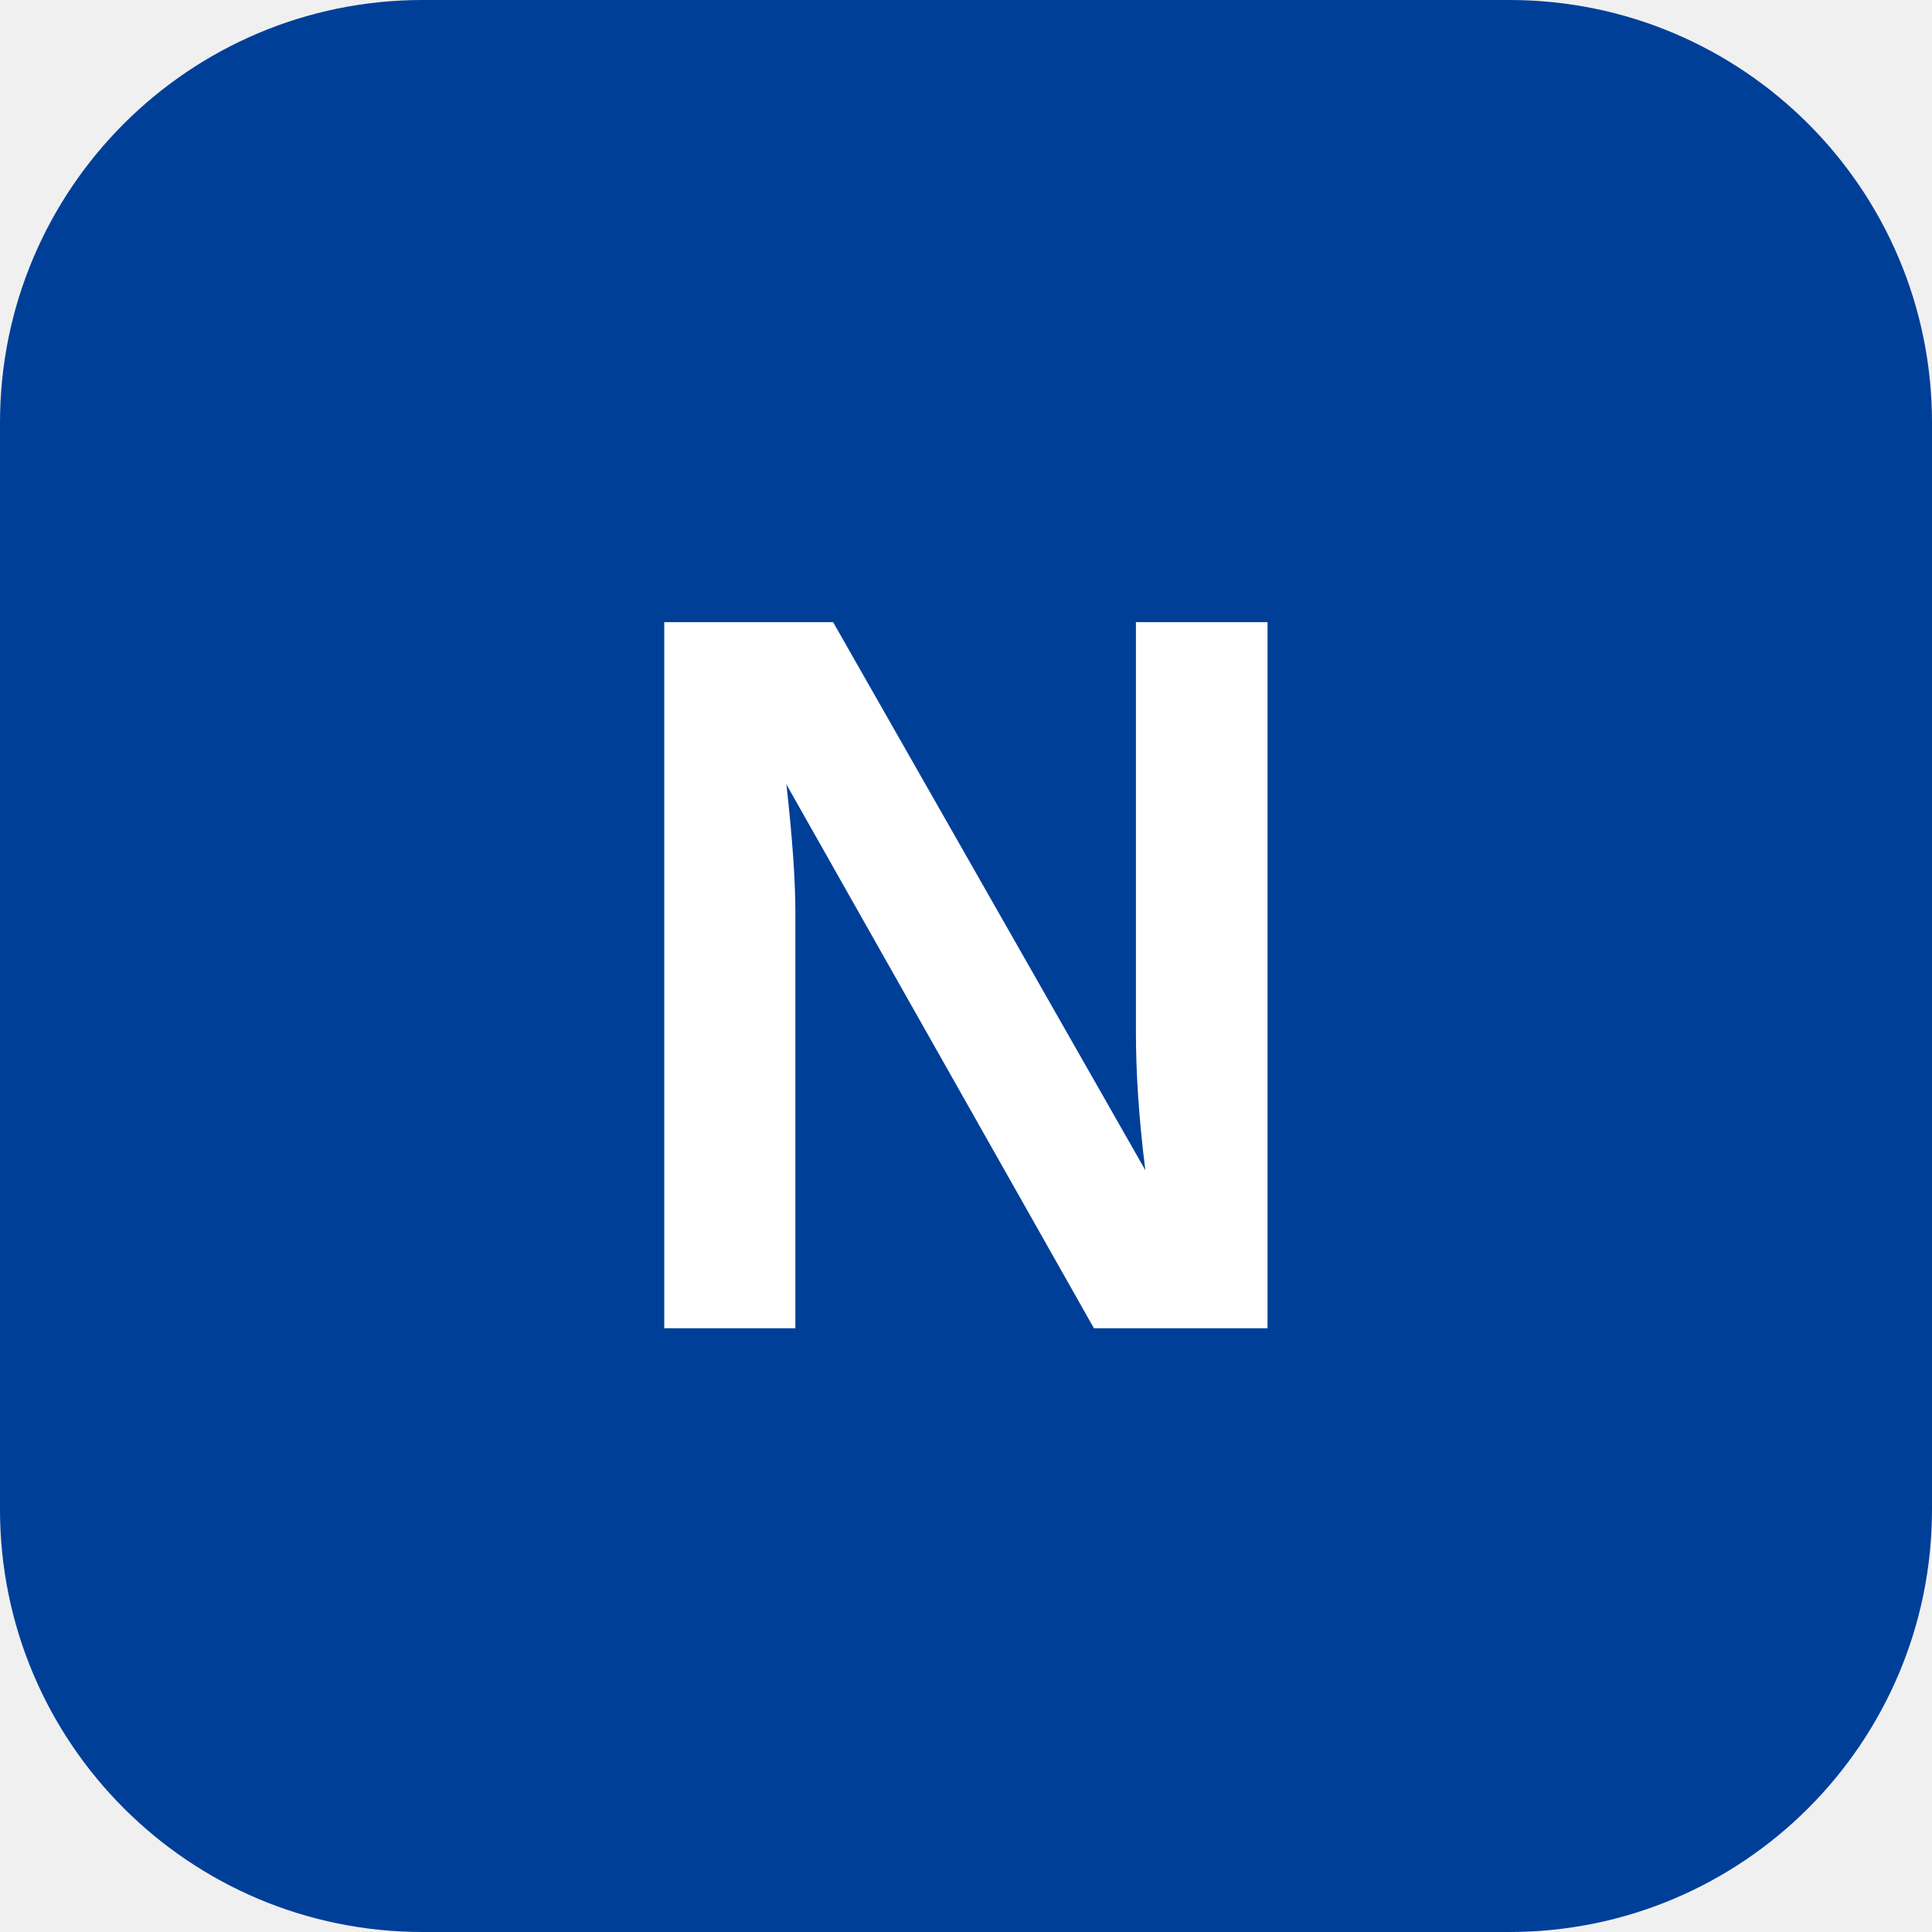
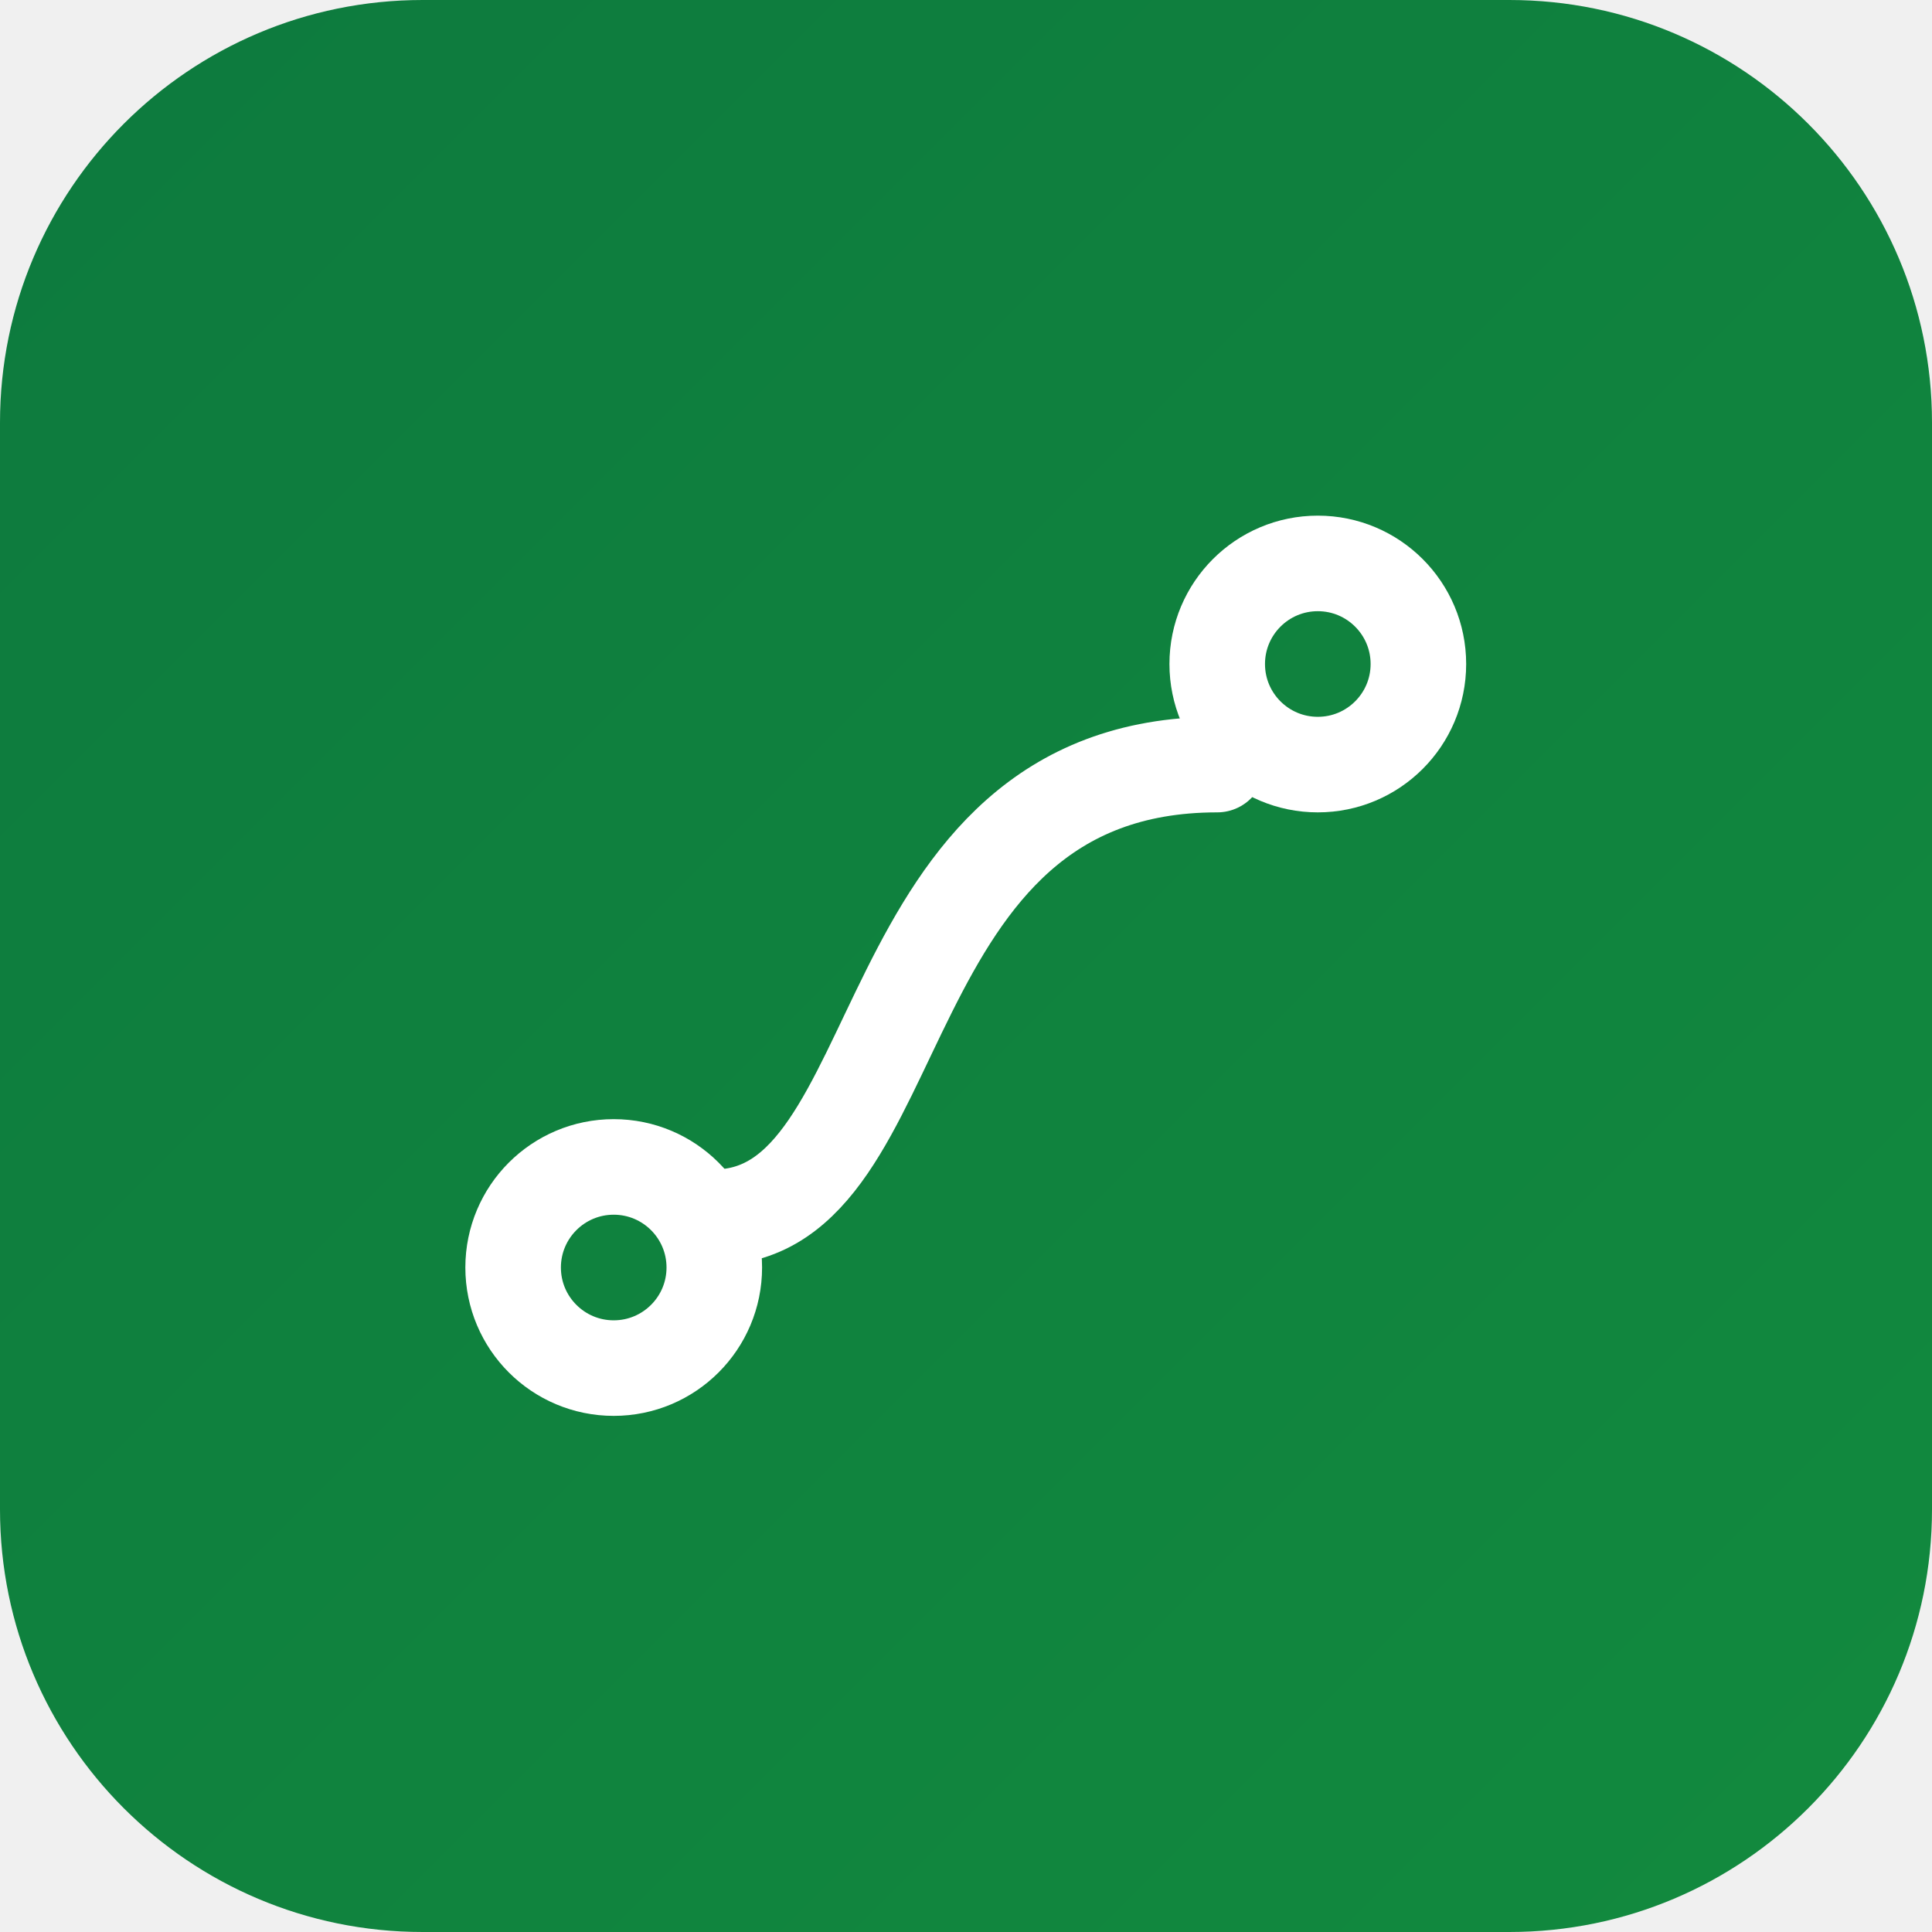
- <svg xmlns="http://www.w3.org/2000/svg" viewBox="0 0 64 64">
-   <rect width="64" height="64" rx="14" fill="#003F98" />
-   <text x="32" y="44" font-family="Arial, Helvetica, sans-serif" font-size="34" font-weight="700" fill="#ffffff" text-anchor="middle">N</text>
+ <svg xmlns="http://www.w3.org/2000/svg" viewBox="0 0 32 32" width="32" height="32">
+   <defs>
+     <linearGradient id="bg" x1="0%" y1="0%" x2="100%" y2="100%">
+       <stop offset="0%" stop-color="#0D7A3E" />
+       <stop offset="100%" stop-color="#128A3E" />
+     </linearGradient>
+   </defs>
+   <rect width="32" height="32" rx="7" fill="url(#bg)" />
+   <g transform="translate(6,6) scale(0.833)">
+     <circle cx="5" cy="18" r="2" fill="none" stroke="#fff" stroke-width="1.9" stroke-linecap="round" stroke-linejoin="round" />
+     <circle cx="19" cy="6" r="2" fill="none" stroke="#fff" stroke-width="1.9" stroke-linecap="round" stroke-linejoin="round" />
+     <path d="M7 17c4 0 3-9 10-9" fill="none" stroke="#fff" stroke-width="1.9" stroke-linecap="round" stroke-linejoin="round" />
+   </g>
</svg>
